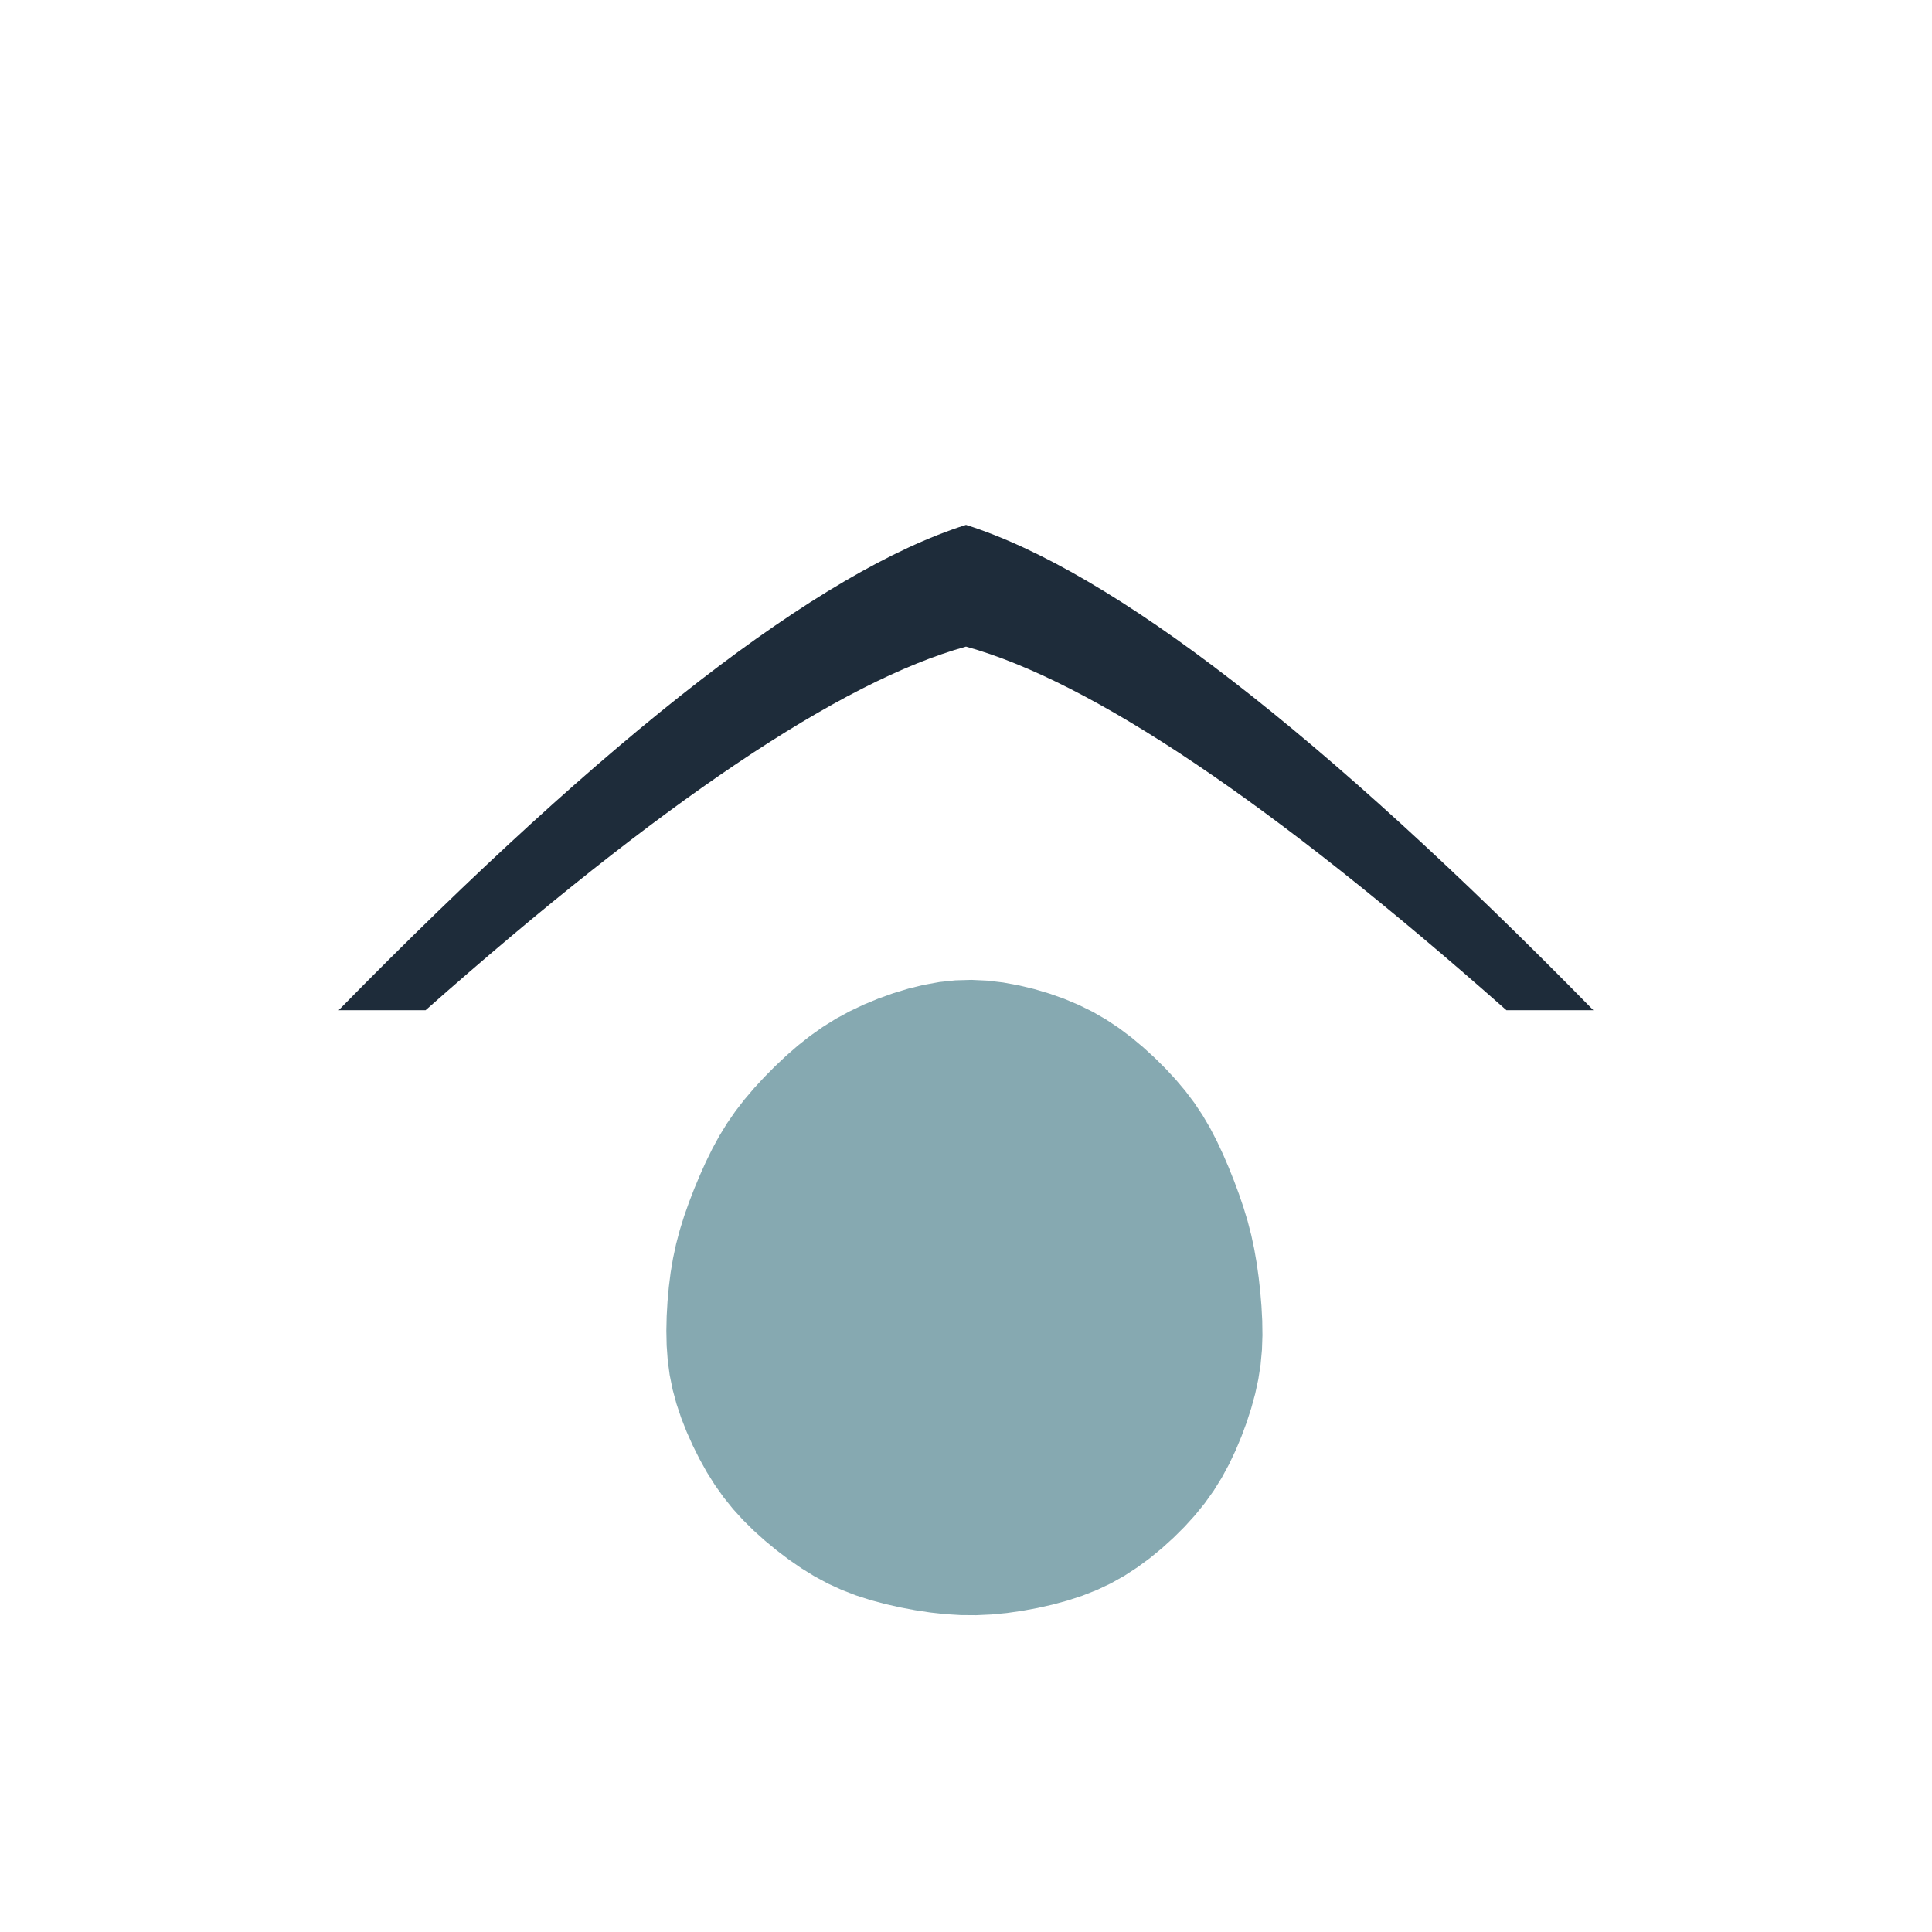
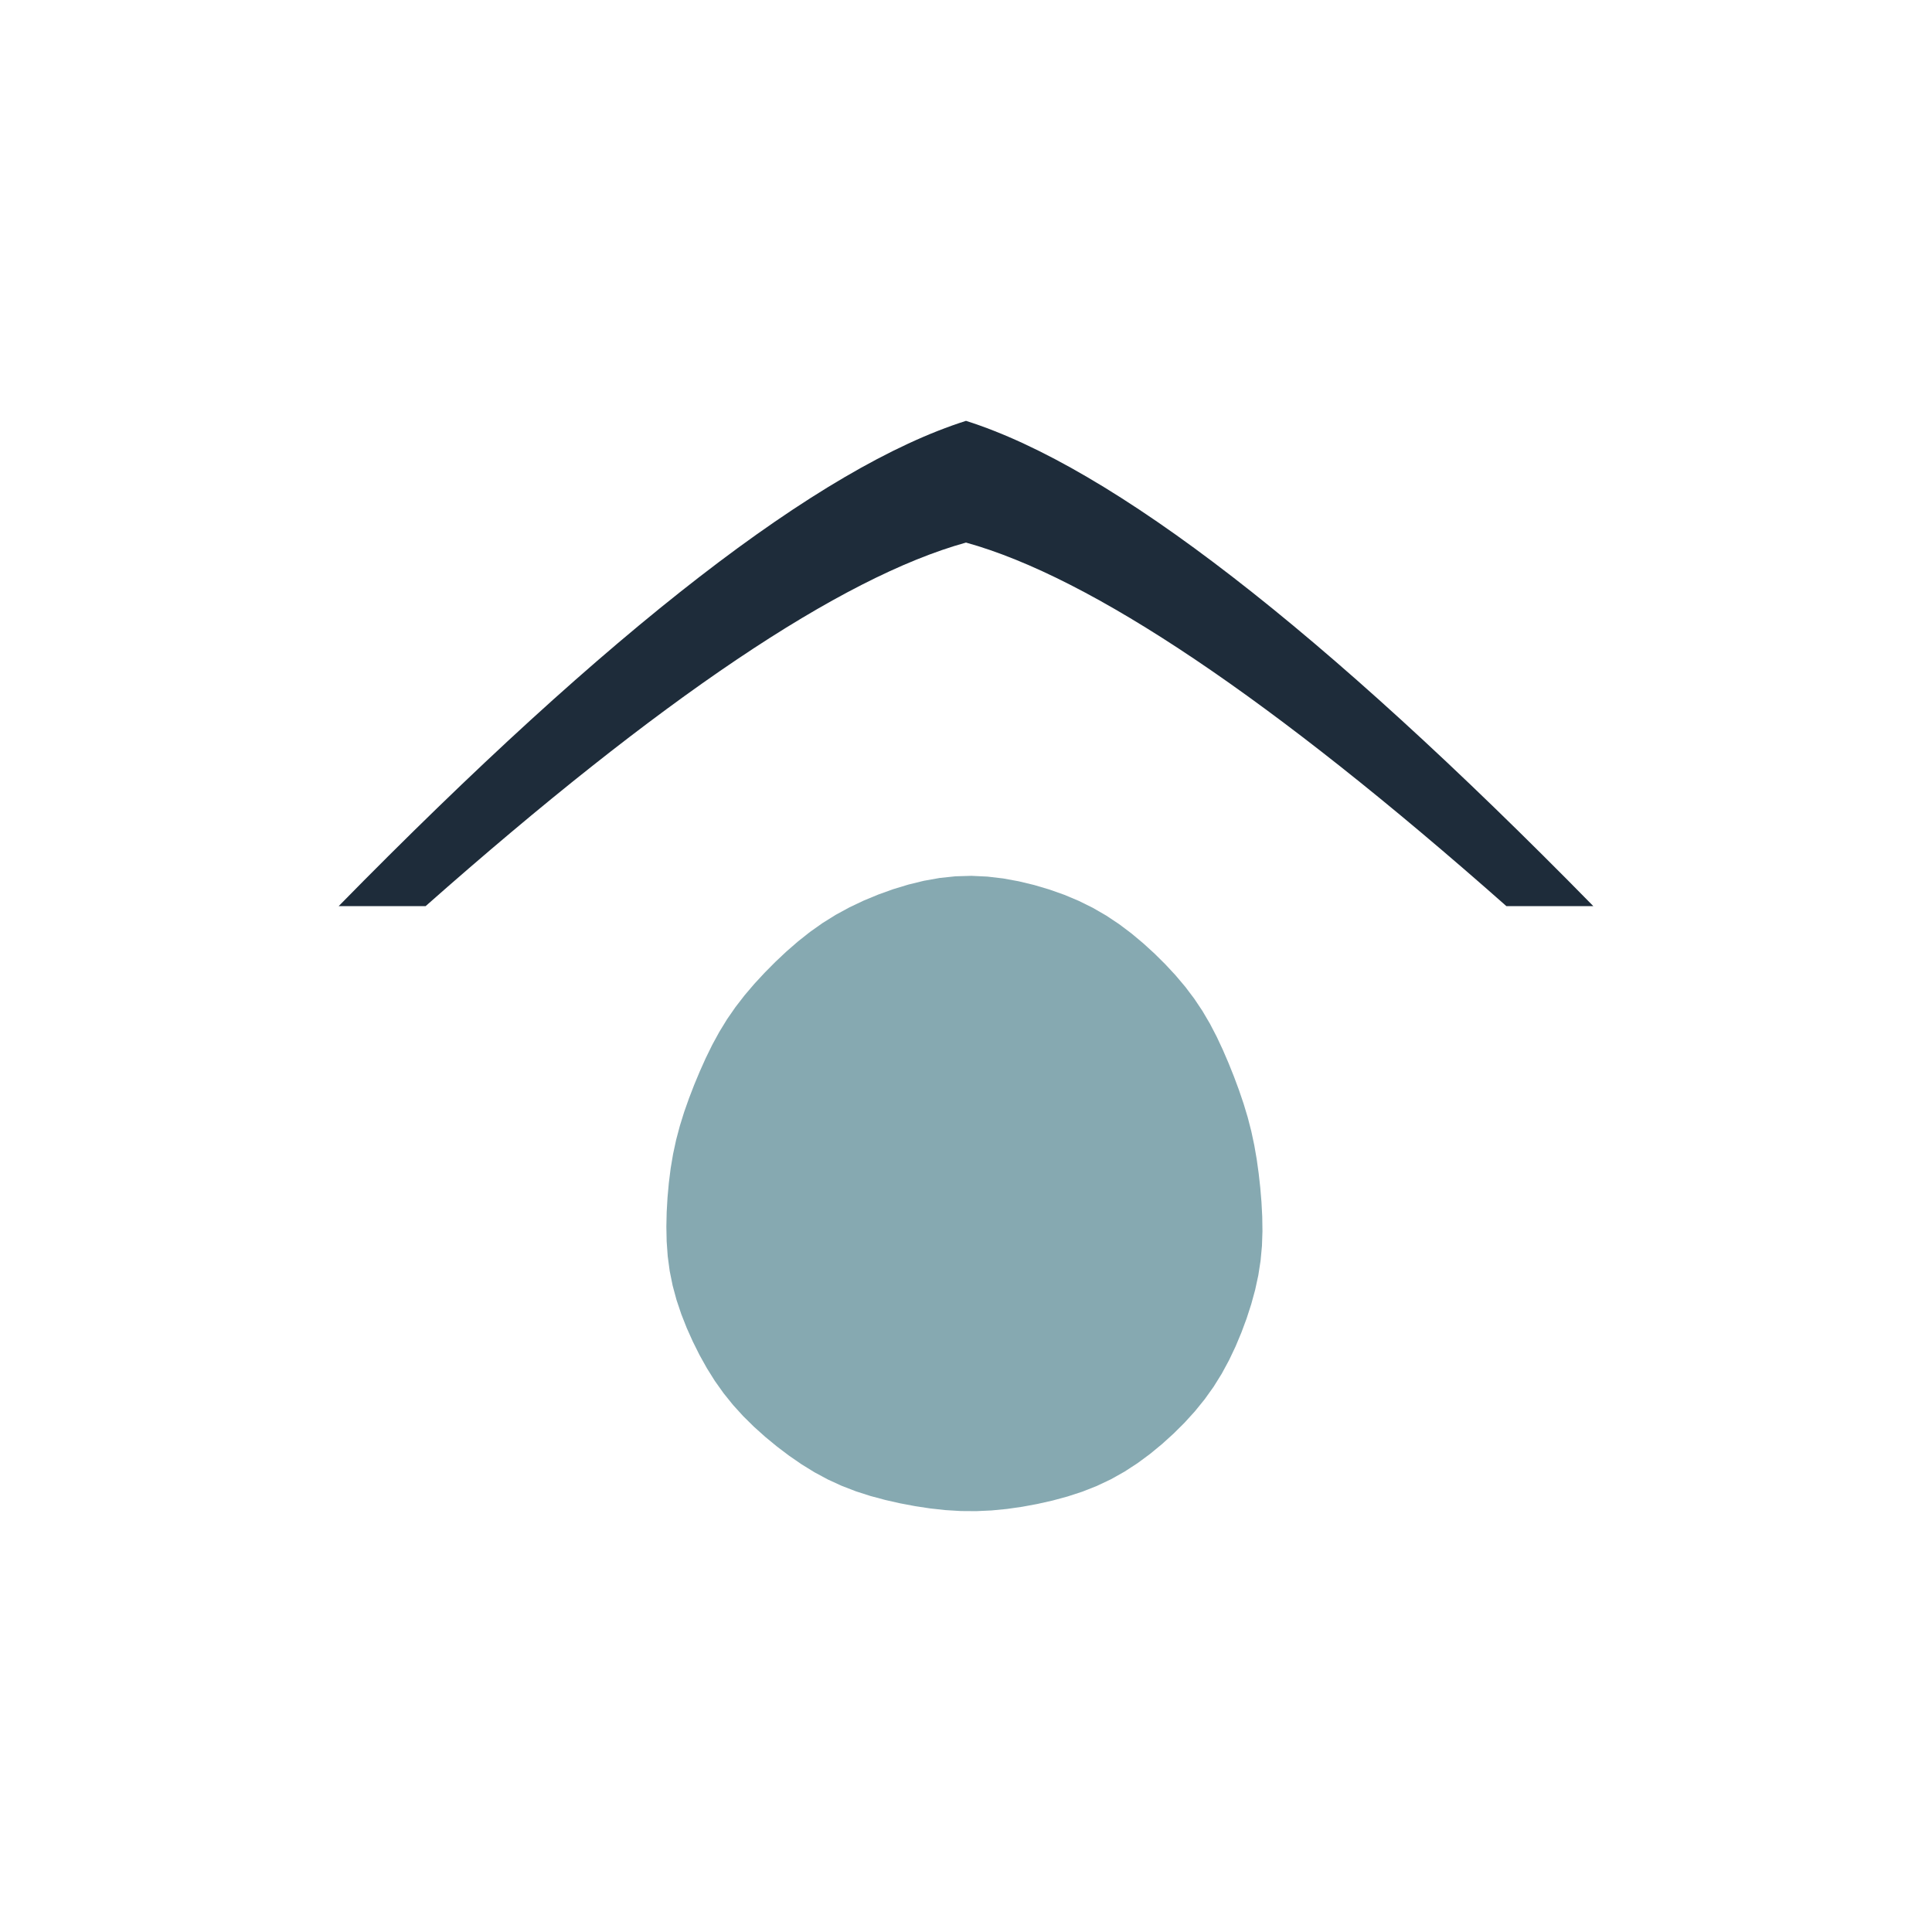
<svg xmlns="http://www.w3.org/2000/svg" width="1024" height="1024" viewBox="0 0 108 108">
-   <path fill="#1E2C3A" d="M18.931 56.470Q41.726 33.229 54.000 29.341Q66.274 33.229 89.069 56.470L84.209 56.470Q64.521 39.061 54.000 36.145Q43.479 39.061 23.791 56.470Z" />
-   <path fill="#86A9B1" d="M45.276 57.914L45.984 57.413L46.722 56.952L47.490 56.535L48.282 56.158L49.096 55.822L49.928 55.523L50.778 55.265L51.643 55.053L52.521 54.895L53.409 54.801L54.302 54.775L55.194 54.817L56.079 54.922L56.953 55.082L57.816 55.290L58.663 55.541L59.494 55.835L60.303 56.175L61.088 56.562L61.843 56.999L62.565 57.480L63.255 58.000L63.913 58.551L64.543 59.126L65.144 59.722L65.717 60.339L66.257 60.978L66.759 61.643L67.220 62.333L67.638 63.045L68.016 63.773L68.362 64.511L68.682 65.255L68.981 66.003L69.260 66.754L69.517 67.511L69.748 68.275L69.947 69.048L70.114 69.829L70.251 70.616L70.361 71.409L70.450 72.208L70.517 73.012L70.560 73.823L70.572 74.640L70.544 75.461L70.468 76.283L70.341 77.102L70.165 77.915L69.945 78.720L69.687 79.518L69.394 80.307L69.067 81.088L68.702 81.857L68.295 82.608L67.842 83.336L67.342 84.036L66.799 84.705L66.218 85.345L65.604 85.955L64.962 86.537L64.291 87.090L63.590 87.607L62.860 88.083L62.099 88.510L61.310 88.883L60.499 89.202L59.672 89.472L58.834 89.699L57.989 89.889L57.139 90.046L56.285 90.168L55.428 90.251L54.569 90.290L53.710 90.284L52.854 90.232L52.003 90.139L51.158 90.011L50.319 89.853L49.487 89.665L48.663 89.444L47.850 89.183L47.054 88.876L46.278 88.520L45.528 88.116L44.804 87.669L44.105 87.187L43.429 86.675L42.776 86.137L42.146 85.572L41.545 84.979L40.977 84.354L40.448 83.697L39.960 83.009L39.514 82.297L39.105 81.563L38.731 80.814L38.389 80.051L38.083 79.274L37.818 78.484L37.601 77.680L37.436 76.864L37.326 76.041L37.267 75.215L37.250 74.390L37.268 73.568L37.315 72.751L37.389 71.938L37.490 71.131L37.625 70.330L37.796 69.536L38.004 68.751L38.245 67.977L38.515 67.212L38.807 66.455L39.120 65.705L39.454 64.960L39.815 64.223L40.210 63.499L40.642 62.794L41.115 62.110L41.625 61.451L42.168 60.814L42.739 60.196L43.334 59.596L43.954 59.012L44.600 58.449L45.276 57.914Z" />
+   <path fill="#1E2C3A" d="M18.931 50.654Q41.726 27.414 54.000 23.526Q66.274 27.414 89.069 50.654L84.209 50.654Q64.521 33.246 54.000 30.330Q43.479 33.246 23.791 50.654Z" />
+   <path fill="#86A9B1" d="M45.276 52.098L45.984 51.597L46.722 51.137L47.490 50.719L48.282 50.343L49.096 50.006L49.928 49.707L50.778 49.449L51.643 49.237L52.521 49.080L53.409 48.986L54.302 48.960L55.194 49.002L56.079 49.106L56.953 49.266L57.816 49.474L58.663 49.725L59.494 50.019L60.303 50.359L61.088 50.747L61.843 51.183L62.565 51.664L63.255 52.184L63.913 52.735L64.543 53.310L65.144 53.906L65.717 54.523L66.257 55.162L66.759 55.827L67.220 56.517L67.638 57.229L68.016 57.957L68.362 58.696L68.682 59.440L68.981 60.187L69.260 60.938L69.517 61.695L69.748 62.459L69.947 63.232L70.114 64.013L70.251 64.801L70.361 65.594L70.450 66.392L70.517 67.196L70.560 68.007L70.572 68.824L70.544 69.645L70.468 70.467L70.341 71.286L70.165 72.099L69.945 72.904L69.687 73.702L69.394 74.491L69.067 75.272L68.702 76.041L68.295 76.792L67.842 77.520L67.342 78.220L66.799 78.890L66.218 79.529L65.604 80.139L64.962 80.721L64.291 81.274L63.590 81.792L62.860 82.267L62.099 82.694L61.310 83.067L60.499 83.387L59.672 83.656L58.834 83.883L57.989 84.073L57.139 84.230L56.285 84.352L55.428 84.435L54.569 84.474L53.710 84.468L52.854 84.416L52.003 84.323L51.158 84.195L50.319 84.037L49.487 83.849L48.663 83.628L47.850 83.367L47.054 83.060L46.278 82.704L45.528 82.300L44.804 81.853L44.105 81.371L43.429 80.859L42.776 80.321L42.146 79.756L41.545 79.163L40.977 78.538L40.448 77.881L39.960 77.194L39.514 76.481L39.105 75.748L38.731 74.998L38.389 74.235L38.083 73.458L37.818 72.668L37.601 71.864L37.436 71.048L37.326 70.225L37.267 69.399L37.250 68.574L37.268 67.752L37.315 66.935L37.389 66.123L37.490 65.315L37.625 64.514L37.796 63.720L38.004 62.936L38.245 62.161L38.515 61.397L38.807 60.640L39.120 59.889L39.454 59.144L39.815 58.407L40.210 57.684L40.642 56.978L41.115 56.295L41.625 55.635L42.168 54.998L42.739 54.381L43.334 53.780L43.954 53.196L44.600 52.634L45.276 52.098Z" />
</svg>
